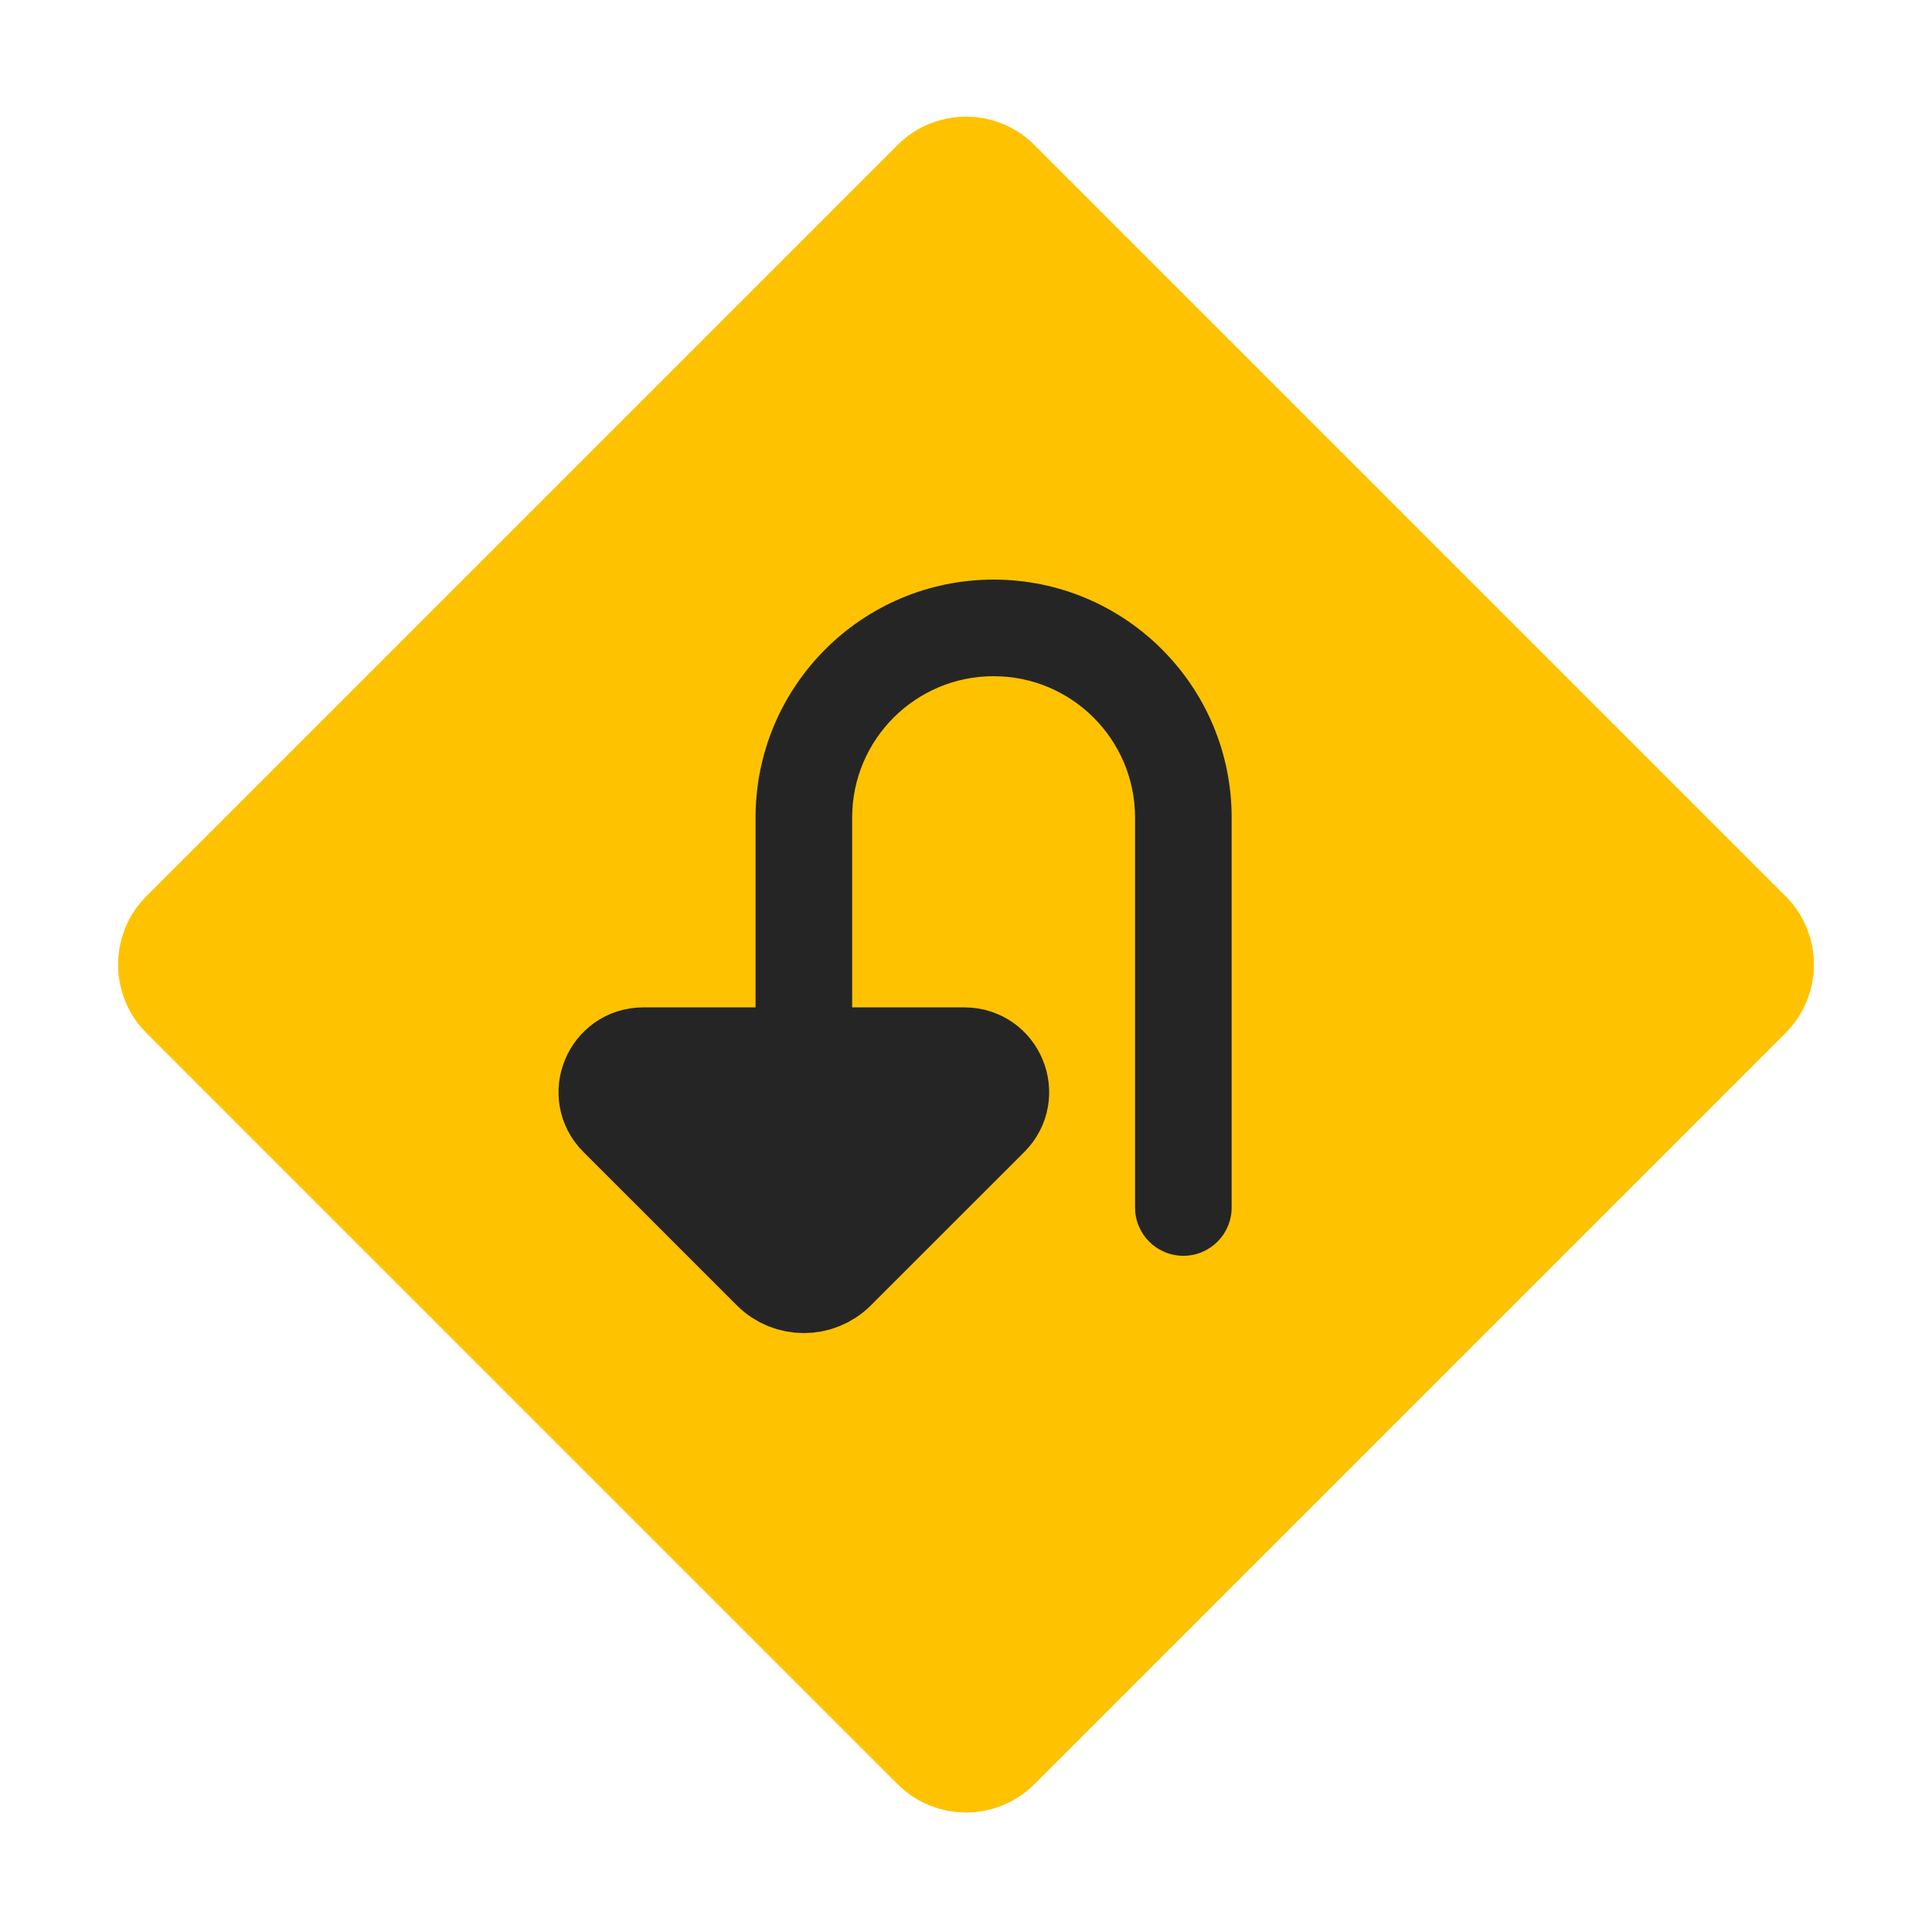
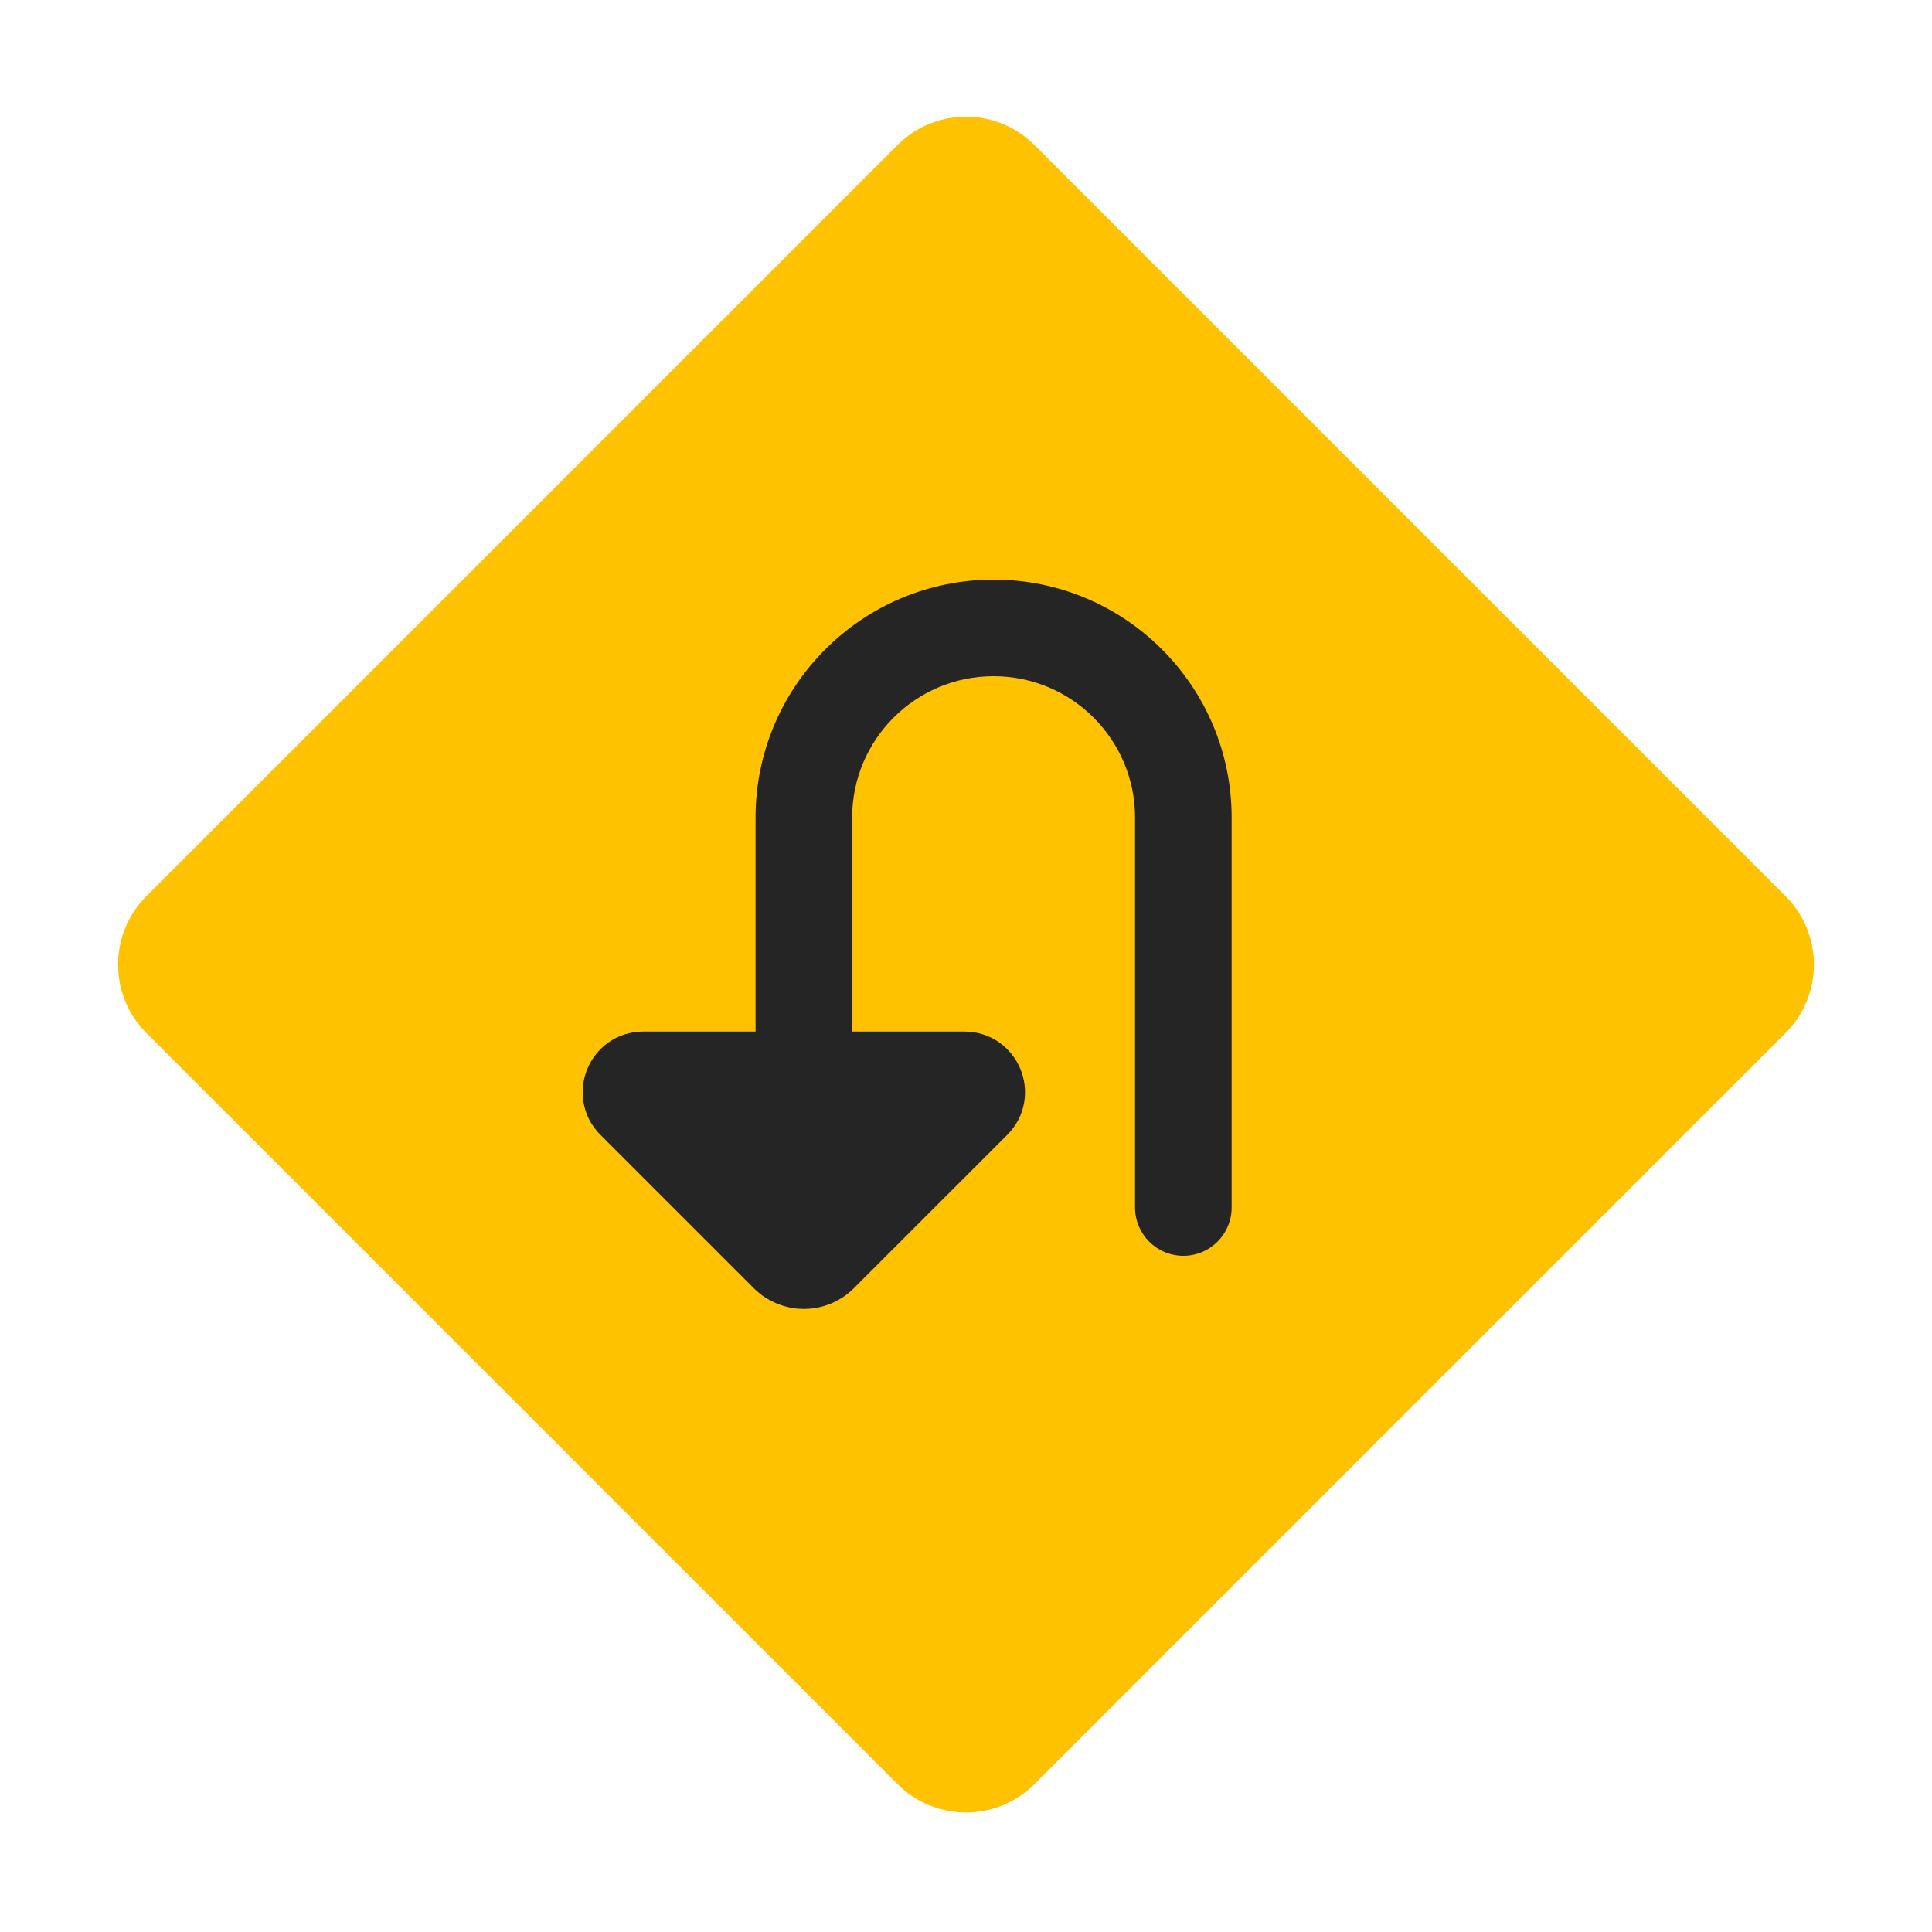
<svg viewBox="0 0 80 80" fill="none">
  <rect x="40" y="6" width="48" height="48" rx="2" transform="rotate(45 40 6)" fill="#FFC200" stroke="#FFC200" stroke-width="4" stroke-linecap="round" stroke-linejoin="round" class="fill-yellow stroke-yellow" />
  <path d="M35.286 43.714C35.286 44.819 34.39 45.714 33.286 45.714C32.181 45.714 31.286 44.819 31.286 43.714L35.286 43.714ZM49 40L47 40L49 40ZM49 47L51 47L49 47ZM51 50C51 51.105 50.105 52 49 52C47.895 52 47 51.105 47 50L51 50ZM31.286 43.714L31.286 33.857L35.286 33.857L35.286 43.714L31.286 43.714ZM51 33.857L51 40L47 40L47 33.857L51 33.857ZM51 40L51 47L47 47L47 40L51 40ZM51 47L51 50L47 50L47 47L51 47ZM41.143 24C46.587 24 51 28.413 51 33.857L47 33.857C47 30.622 44.378 28 41.143 28L41.143 24ZM31.286 33.857C31.286 28.413 35.699 24 41.143 24L41.143 28C37.908 28 35.286 30.622 35.286 33.857L31.286 33.857Z" fill="#252525" class="fill-grey" />
-   <path d="M39.935 43.714L26.637 43.714C25.295 43.714 24.622 45.337 25.571 46.286L31.922 52.636C32.675 53.389 33.896 53.389 34.649 52.636L41 46.286C41.949 45.337 41.277 43.714 39.935 43.714Z" fill="#252525" stroke="#252525" stroke-width="4" stroke-linecap="round" stroke-linejoin="round" class="fill-grey stroke-grey" />
+   <path d="M39.935 43.714L26.637 43.714C25.295 43.714 24.622 45.337 25.571 46.286L31.922 52.636C32.675 53.389 33.896 53.389 34.649 52.636L41 46.286C41.949 45.337 41.277 43.714 39.935 43.714Z" fill="#252525" stroke="#252525" stroke-width="2" stroke-linecap="round" stroke-linejoin="round" class="fill-grey stroke-grey" />
</svg>
